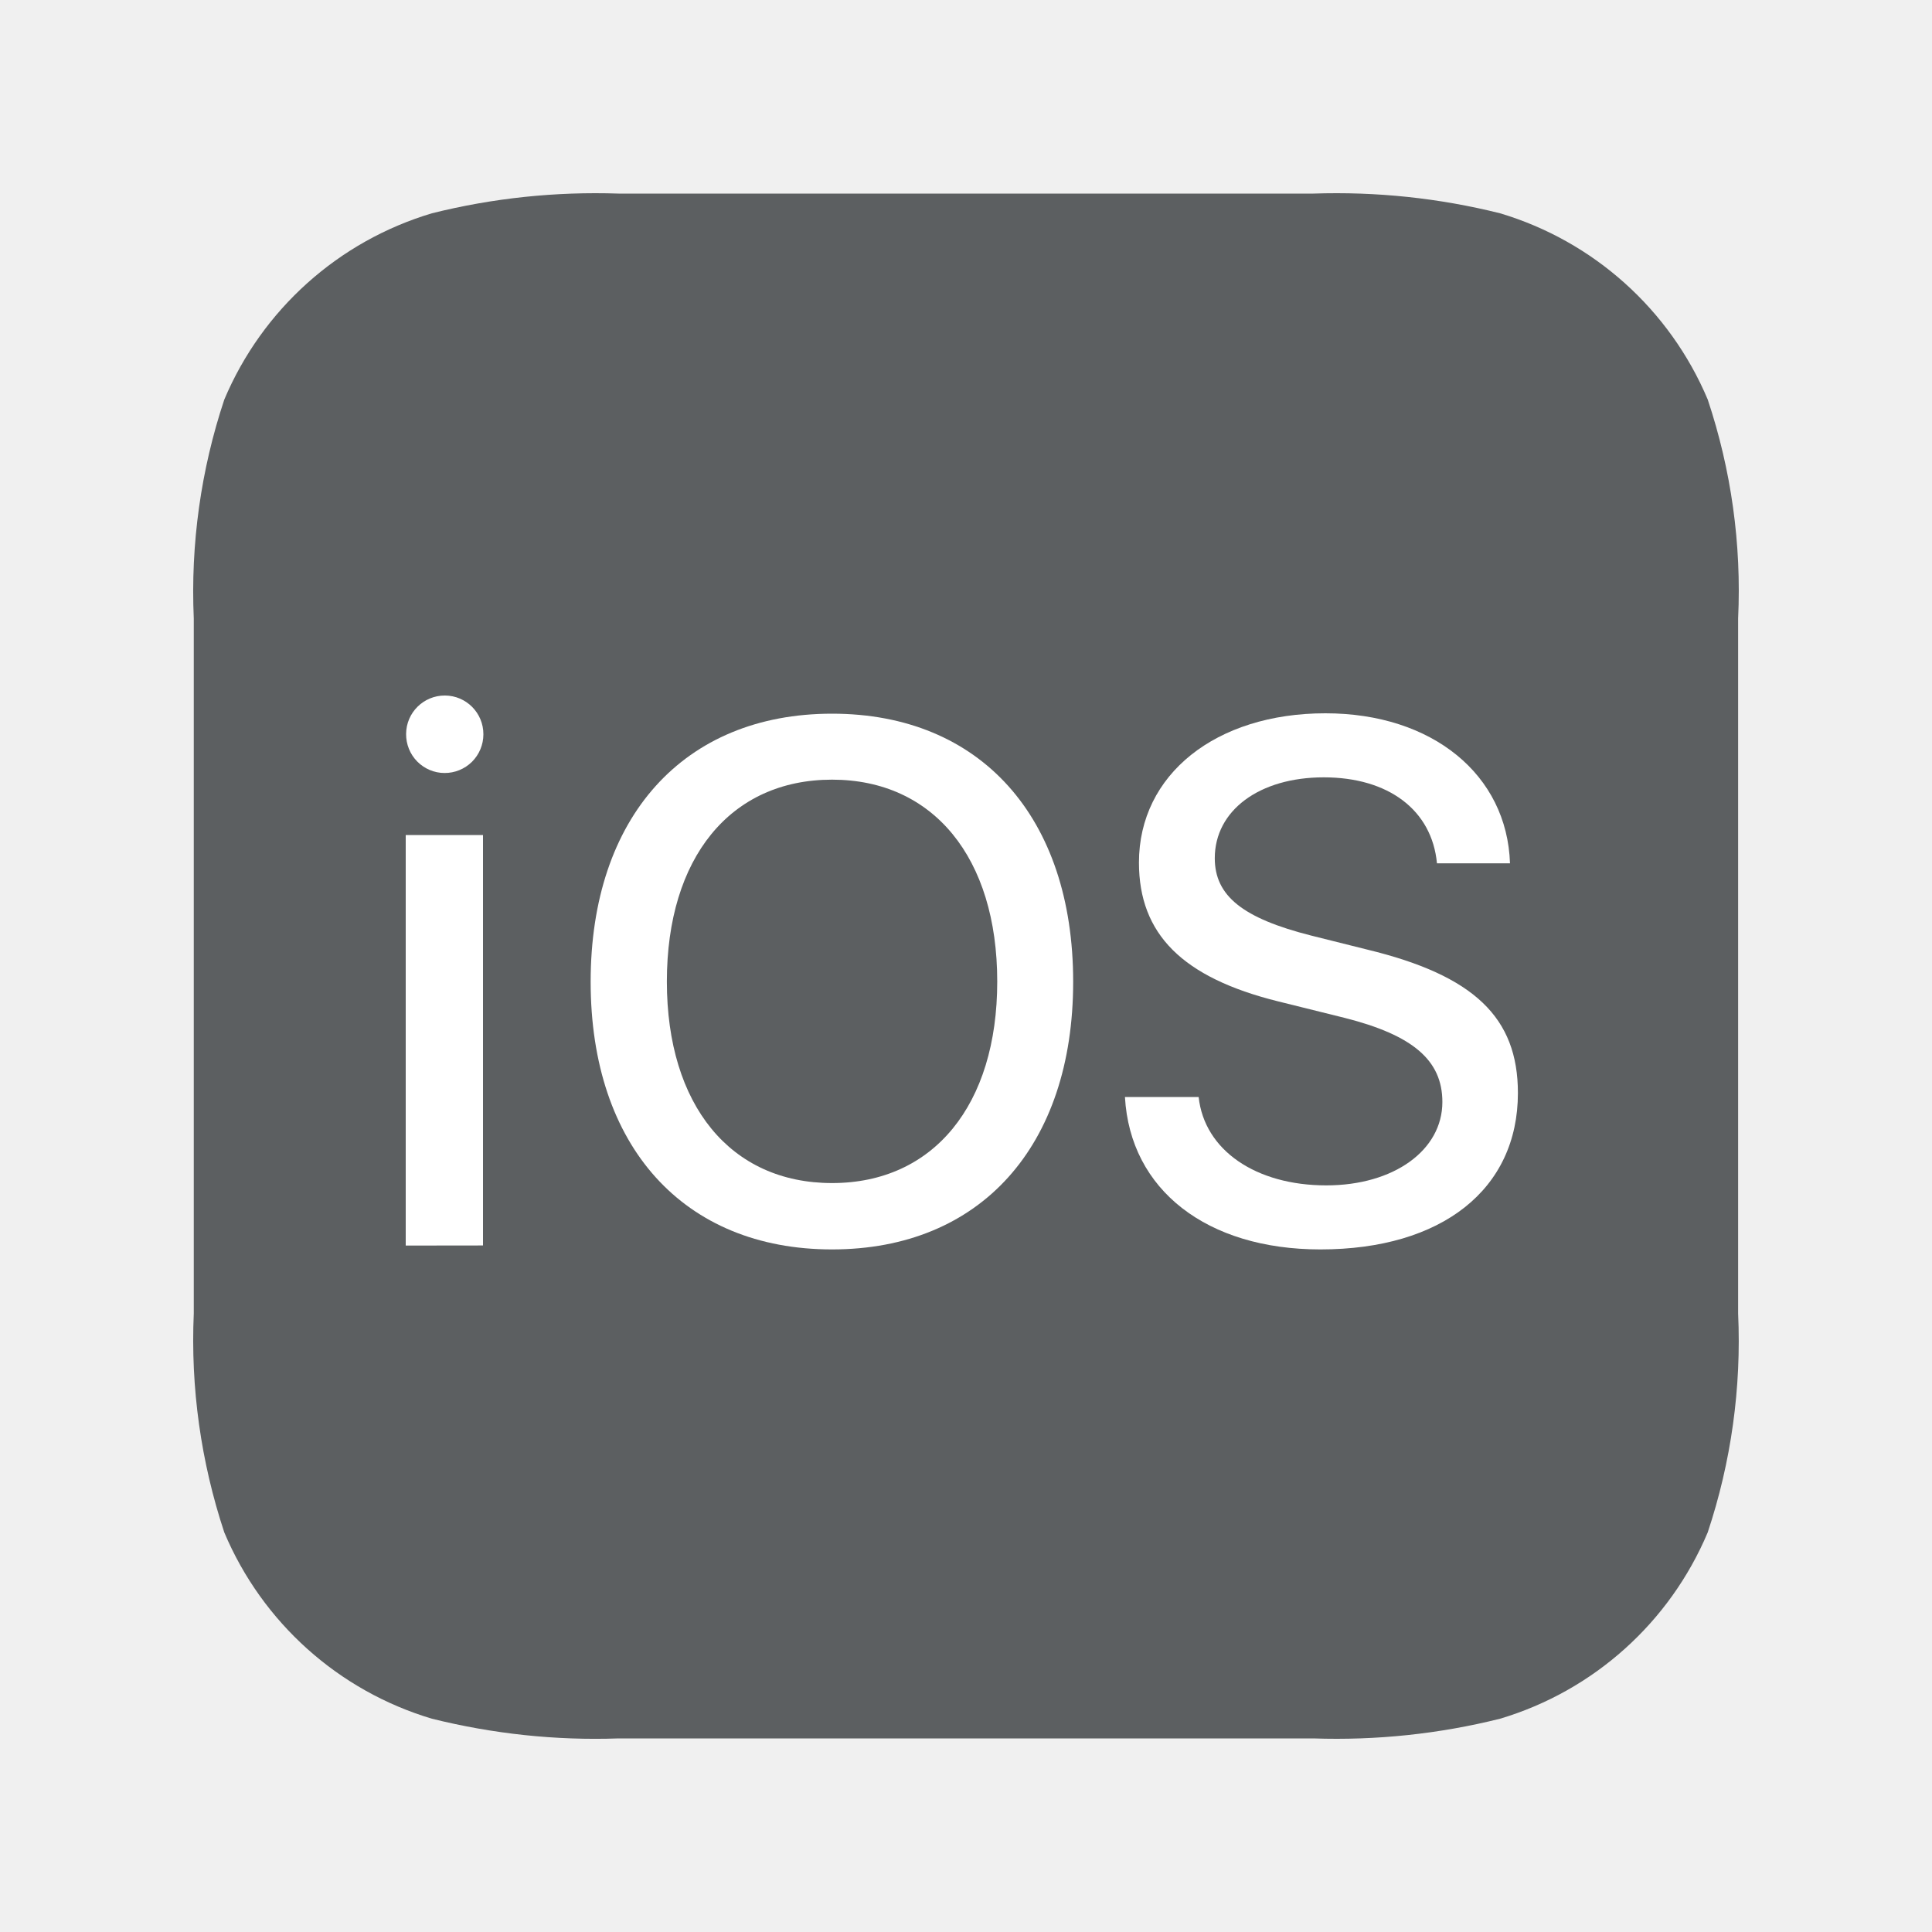
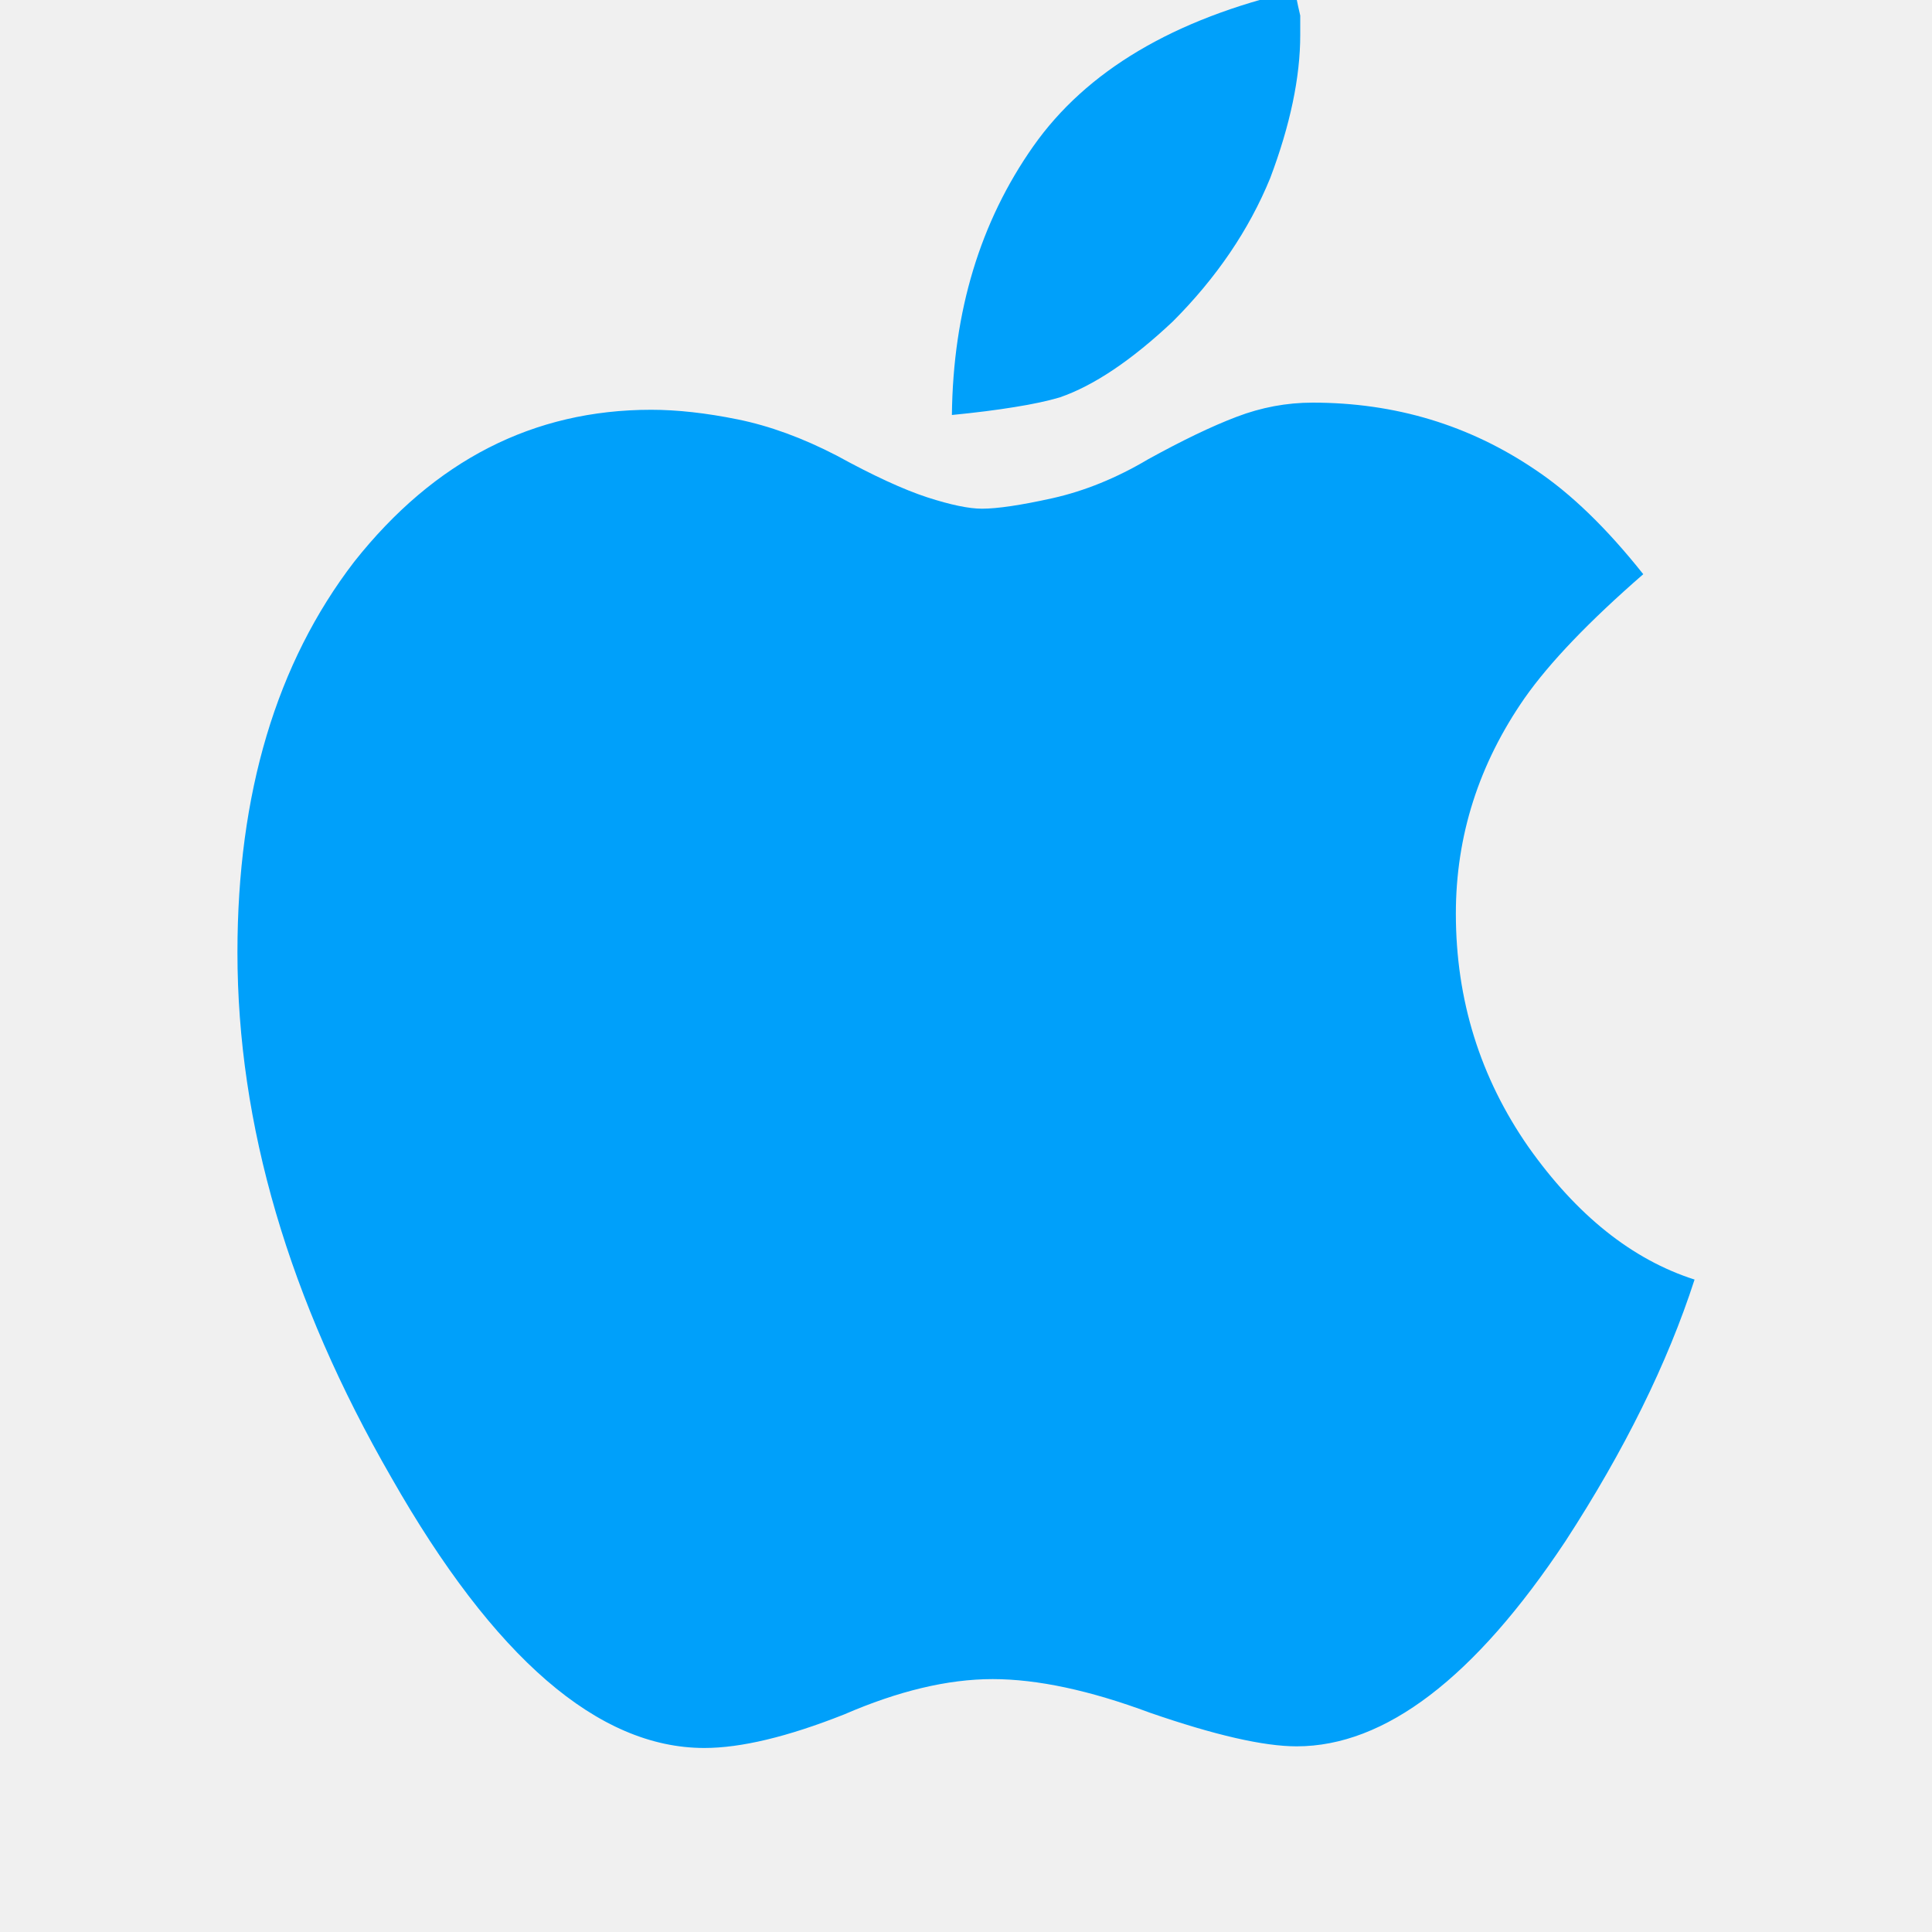
- <svg xmlns="http://www.w3.org/2000/svg" width="20px" height="20px" viewBox="0 0 20 20" version="1.1">
-   <g id="页面-1" stroke="none" stroke-width="1" fill="none" fill-rule="evenodd">
-     <g id="icon-&amp;-Logo2" transform="translate(-88, -111)" fill-rule="nonzero">
-       <g id="icon/color/iOS" transform="translate(88, 111)">
-         <rect fill="#D8D8D8" opacity="0" x="0" y="0" width="20" height="20" />
-         <path d="M17.678,4.135 C17.285,3.204 16.497,2.497 15.529,2.208 C14.897,2.05 14.247,1.982 13.596,2.004 L6.403,2.004 C5.753,1.982 5.102,2.05 4.471,2.208 C3.503,2.497 2.715,3.204 2.322,4.136 C2.079,4.865 1.972,5.634 2.006,6.403 L2.006,13.597 C1.972,14.366 2.08,15.134 2.322,15.864 C2.715,16.796 3.503,17.503 4.471,17.792 C5.103,17.949 5.752,18.019 6.403,17.996 L13.596,17.996 C14.247,18.018 14.897,17.95 15.529,17.792 C16.497,17.503 17.285,16.796 17.678,15.864 C17.921,15.135 18.028,14.366 17.993,13.597 L17.993,6.402 C18.029,5.634 17.922,4.865 17.678,4.135 Z" id="路径" fill="#5C5F61" />
-         <g id="编组" transform="translate(4.2, 7)" fill="#FFFFFF">
-           <g id="macOS" transform="translate(1.914385, 0)">
-             <path d="M2.499,5.934 C0.962,5.934 0,4.866 0,3.163 C0,1.46 0.962,0.388 2.499,0.388 C4.036,0.388 4.995,1.46 4.995,3.163 C4.995,4.866 4.035,5.934 2.499,5.934 Z M2.499,1.071 C1.446,1.071 0.789,1.879 0.789,3.161 C0.789,4.441 1.448,5.247 2.499,5.247 C3.549,5.247 4.209,4.439 4.209,3.161 C4.209,1.879 3.547,1.071 2.499,1.071 L2.499,1.071 Z" id="形状" />
-             <path d="M7.554,5.934 C6.381,5.934 5.585,5.32 5.531,4.356 L6.294,4.356 C6.353,4.907 6.886,5.271 7.615,5.271 C8.315,5.271 8.817,4.907 8.817,4.408 C8.817,3.976 8.512,3.716 7.805,3.537 L7.116,3.366 C6.126,3.12 5.676,2.67 5.676,1.929 C5.676,1.017 6.472,0.384 7.606,0.384 C8.715,0.384 9.487,1.021 9.517,1.937 L8.761,1.937 C8.709,1.386 8.259,1.047 7.589,1.047 C6.923,1.047 6.461,1.389 6.461,1.884 C6.461,2.275 6.752,2.506 7.459,2.685 L8.039,2.83 C9.145,3.098 9.599,3.533 9.599,4.315 C9.599,5.312 8.812,5.934 7.554,5.934 L7.554,5.934 Z" id="路径" />
-           </g>
-           <path d="M0.8,1.644 L0.8,5.893 L0,5.894 L0,1.644 L0.8,1.644 Z M0.406,0.2 C0.627,0.201 0.805,0.381 0.804,0.602 C0.804,0.709 0.761,0.811 0.686,0.886 C0.61,0.961 0.507,1.003 0.401,1.002 C0.295,1.002 0.193,0.958 0.119,0.883 C0.044,0.807 0.003,0.704 0.004,0.598 C0.005,0.377 0.185,0.199 0.406,0.2 Z" id="形状结合" />
-         </g>
-       </g>
-     </g>
+ <svg xmlns="http://www.w3.org/2000/svg" width="20" height="20" viewBox="0 0 20 20" fill="none">
+   <g clip-path="url(#clip0_547_2768)">
+     <path d="M13.588 4.168C14.442 4.168 15.211 4.4 15.895 4.864C16.261 5.108 16.633 5.468 17.011 5.944C16.45 6.432 16.041 6.859 15.784 7.225C15.309 7.908 15.071 8.652 15.071 9.458C15.071 10.348 15.321 11.153 15.822 11.873C16.322 12.58 16.895 13.039 17.542 13.246C17.262 14.112 16.816 15.015 16.205 15.955C15.266 17.369 14.338 18.078 13.423 18.078C13.081 18.078 12.575 17.962 11.904 17.73C11.281 17.498 10.738 17.382 10.275 17.382C9.811 17.382 9.299 17.505 8.738 17.748C8.152 17.98 7.67 18.095 7.291 18.095C6.193 18.095 5.113 17.162 4.051 15.295C2.989 13.453 2.458 11.642 2.458 9.86C2.458 8.213 2.861 6.865 3.666 5.816C4.496 4.767 5.521 4.242 6.741 4.242C7.01 4.242 7.309 4.275 7.639 4.342C7.968 4.409 8.31 4.534 8.663 4.717C9.042 4.925 9.354 5.068 9.598 5.148C9.842 5.227 10.031 5.266 10.165 5.266C10.324 5.266 10.568 5.23 10.897 5.157C11.226 5.083 11.556 4.95 11.886 4.754C12.24 4.559 12.545 4.412 12.801 4.315C13.057 4.217 13.32 4.168 13.588 4.168ZM13.46 0.161V0.362C13.46 0.801 13.356 1.295 13.149 1.844C12.929 2.381 12.593 2.875 12.142 3.327C11.715 3.729 11.324 3.992 10.97 4.114C10.848 4.15 10.692 4.184 10.503 4.214C10.314 4.245 10.098 4.272 9.854 4.296C9.866 3.223 10.147 2.296 10.696 1.515C11.245 0.734 12.148 0.198 13.405 -0.095C13.429 0.026 13.448 0.112 13.46 0.161Z" fill="#00A0FA" />
  </g>
+   <defs>
+     <clipPath id="clip0_547_2768">
+       <rect width="20" height="20" fill="white" />
+     </clipPath>
+   </defs>
</svg>
